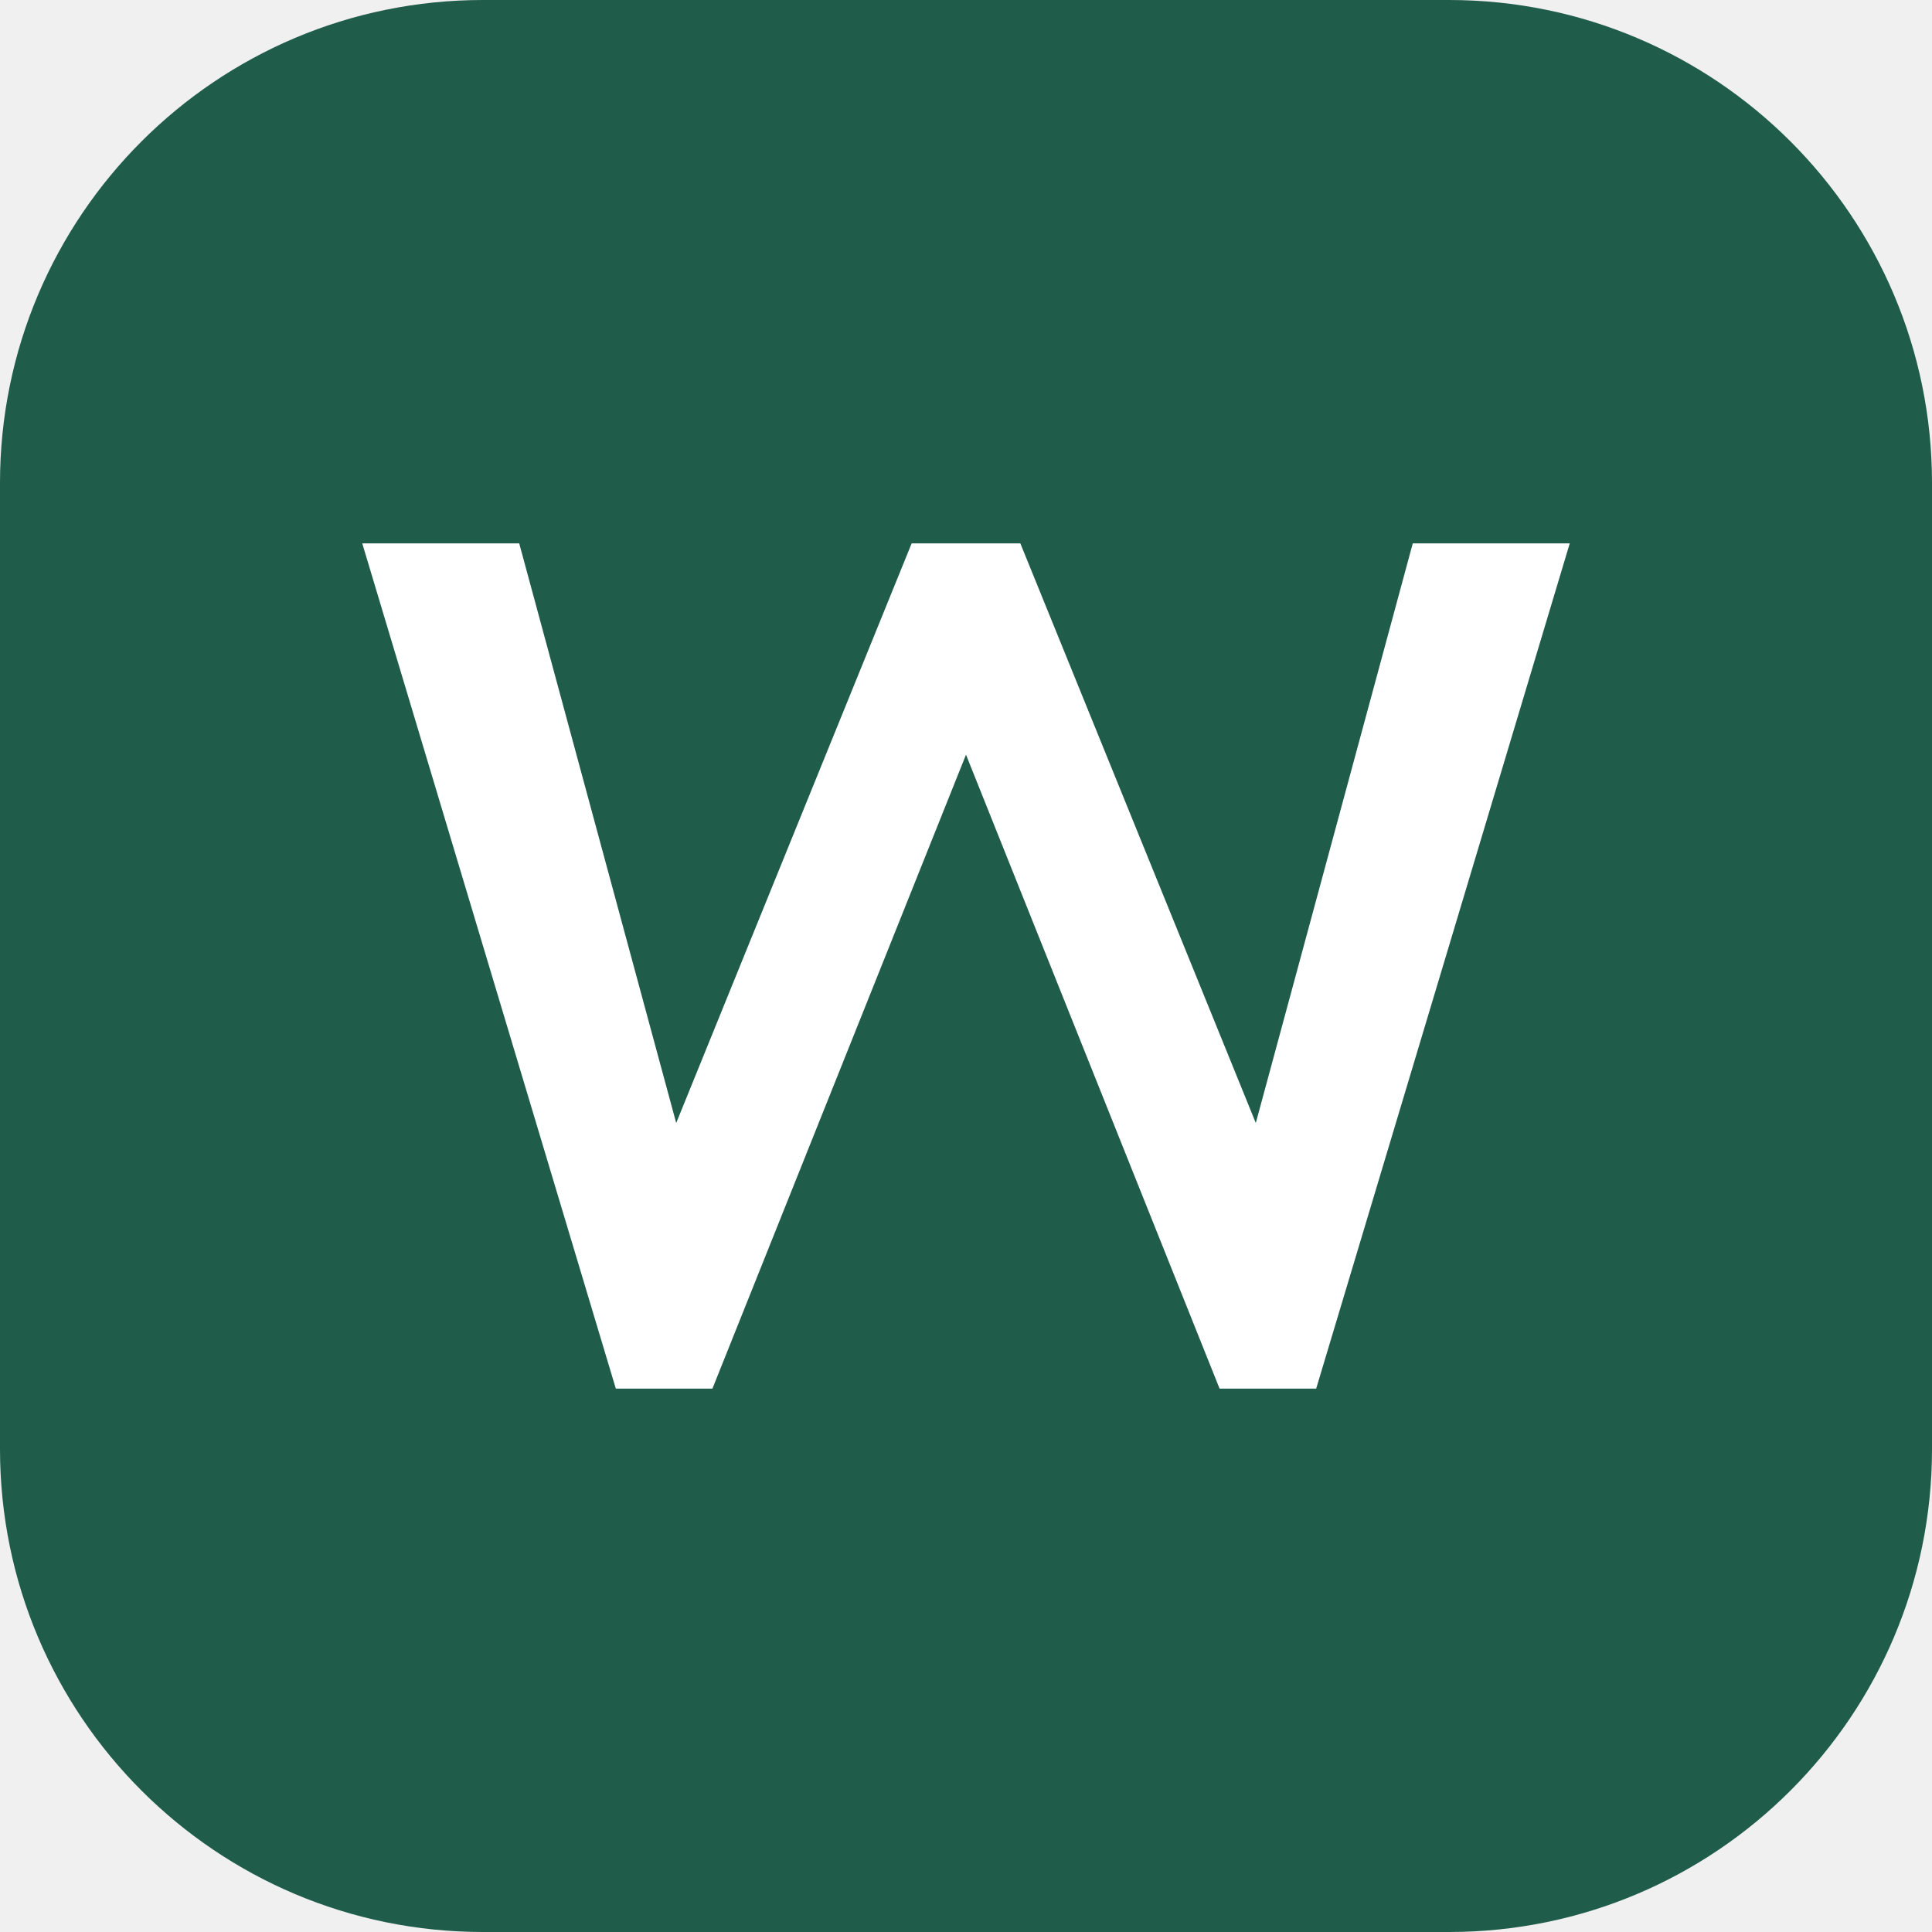
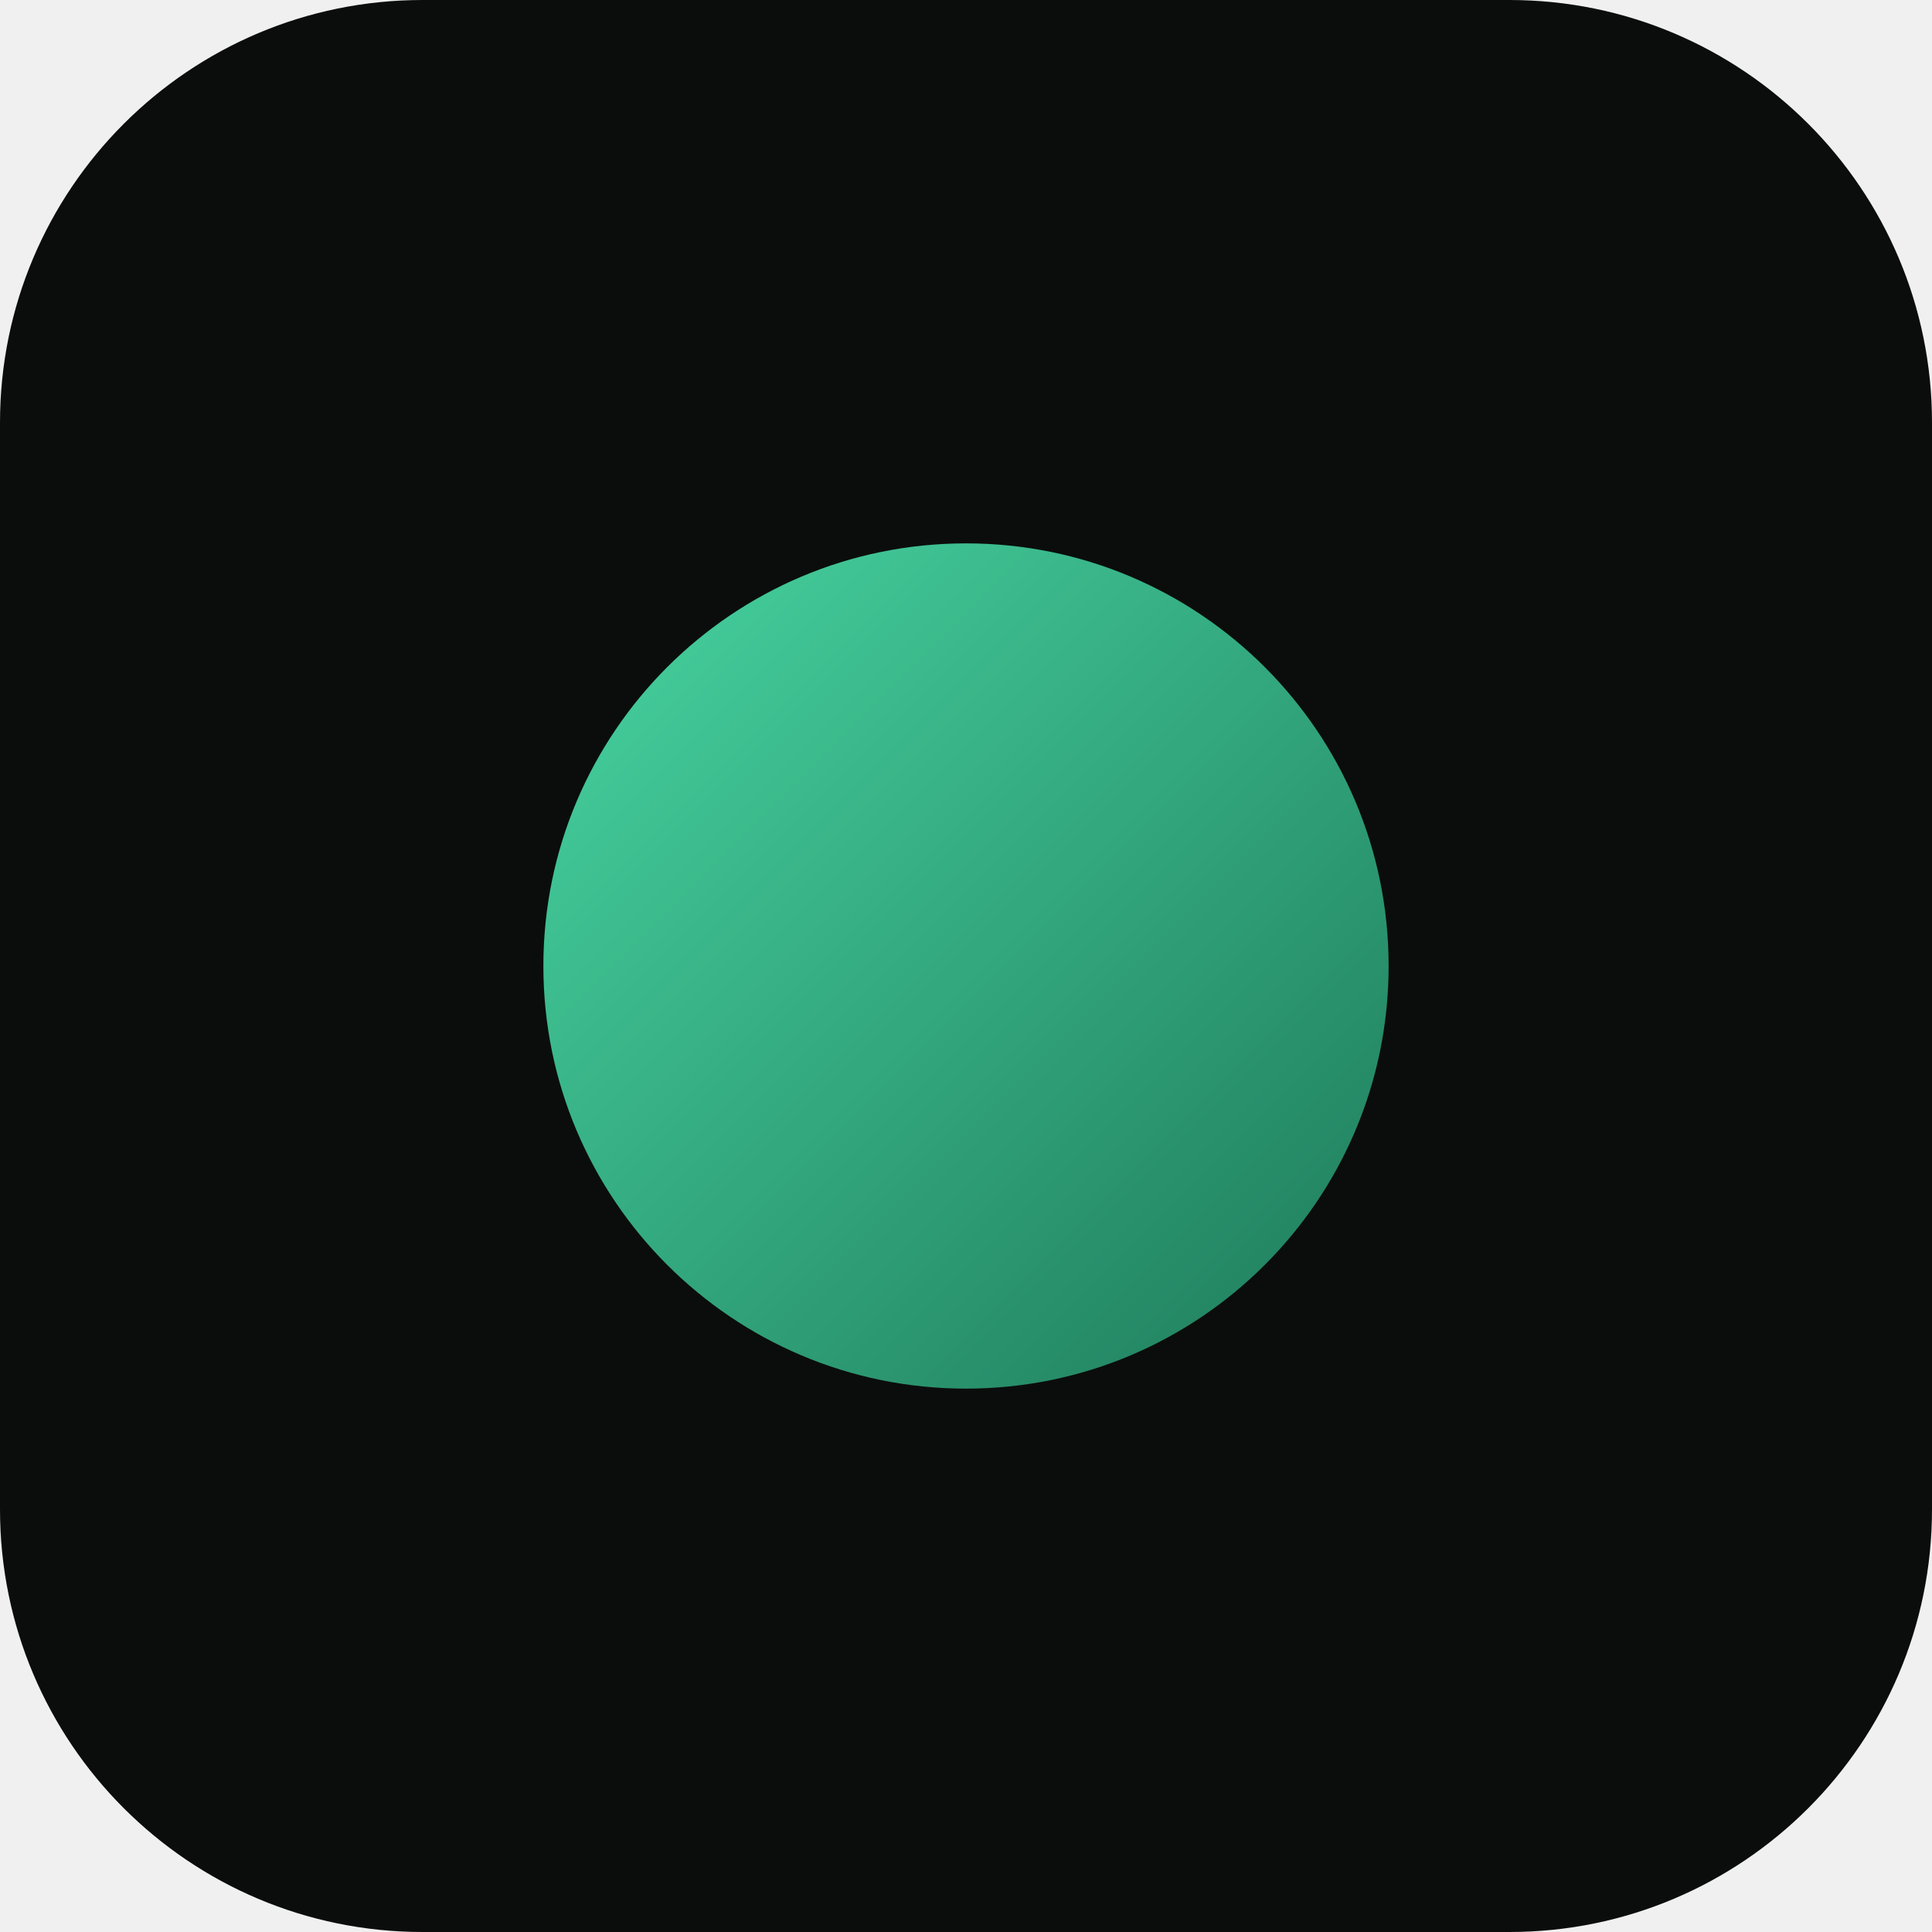
<svg xmlns="http://www.w3.org/2000/svg" viewBox="0 0 32 32">
-   <rect width="32" height="32" rx="8" fill="#1f5c4a" />
-   <path d="M6 9l4.2 14h1.6L16 12.5 20.2 23h1.6L26 9h-2.6l-2.6 9.6L16.9 9h-1.8l-3.9 9.6L8.6 9z" fill="#fff" />
+   <defs>
+     <linearGradient id="g" x1="0" y1="0" x2="1" y2="1">
+       <stop offset="0" stop-color="#48d5a2" />
+       <stop offset="1" stop-color="#1e7a5a" />
+     </linearGradient>
+   </defs>
+   <rect width="32" height="32" rx="7" fill="#0b0d0c" />
+   <circle cx="16" cy="16" r="7" fill="url(#g)" />
</svg>
